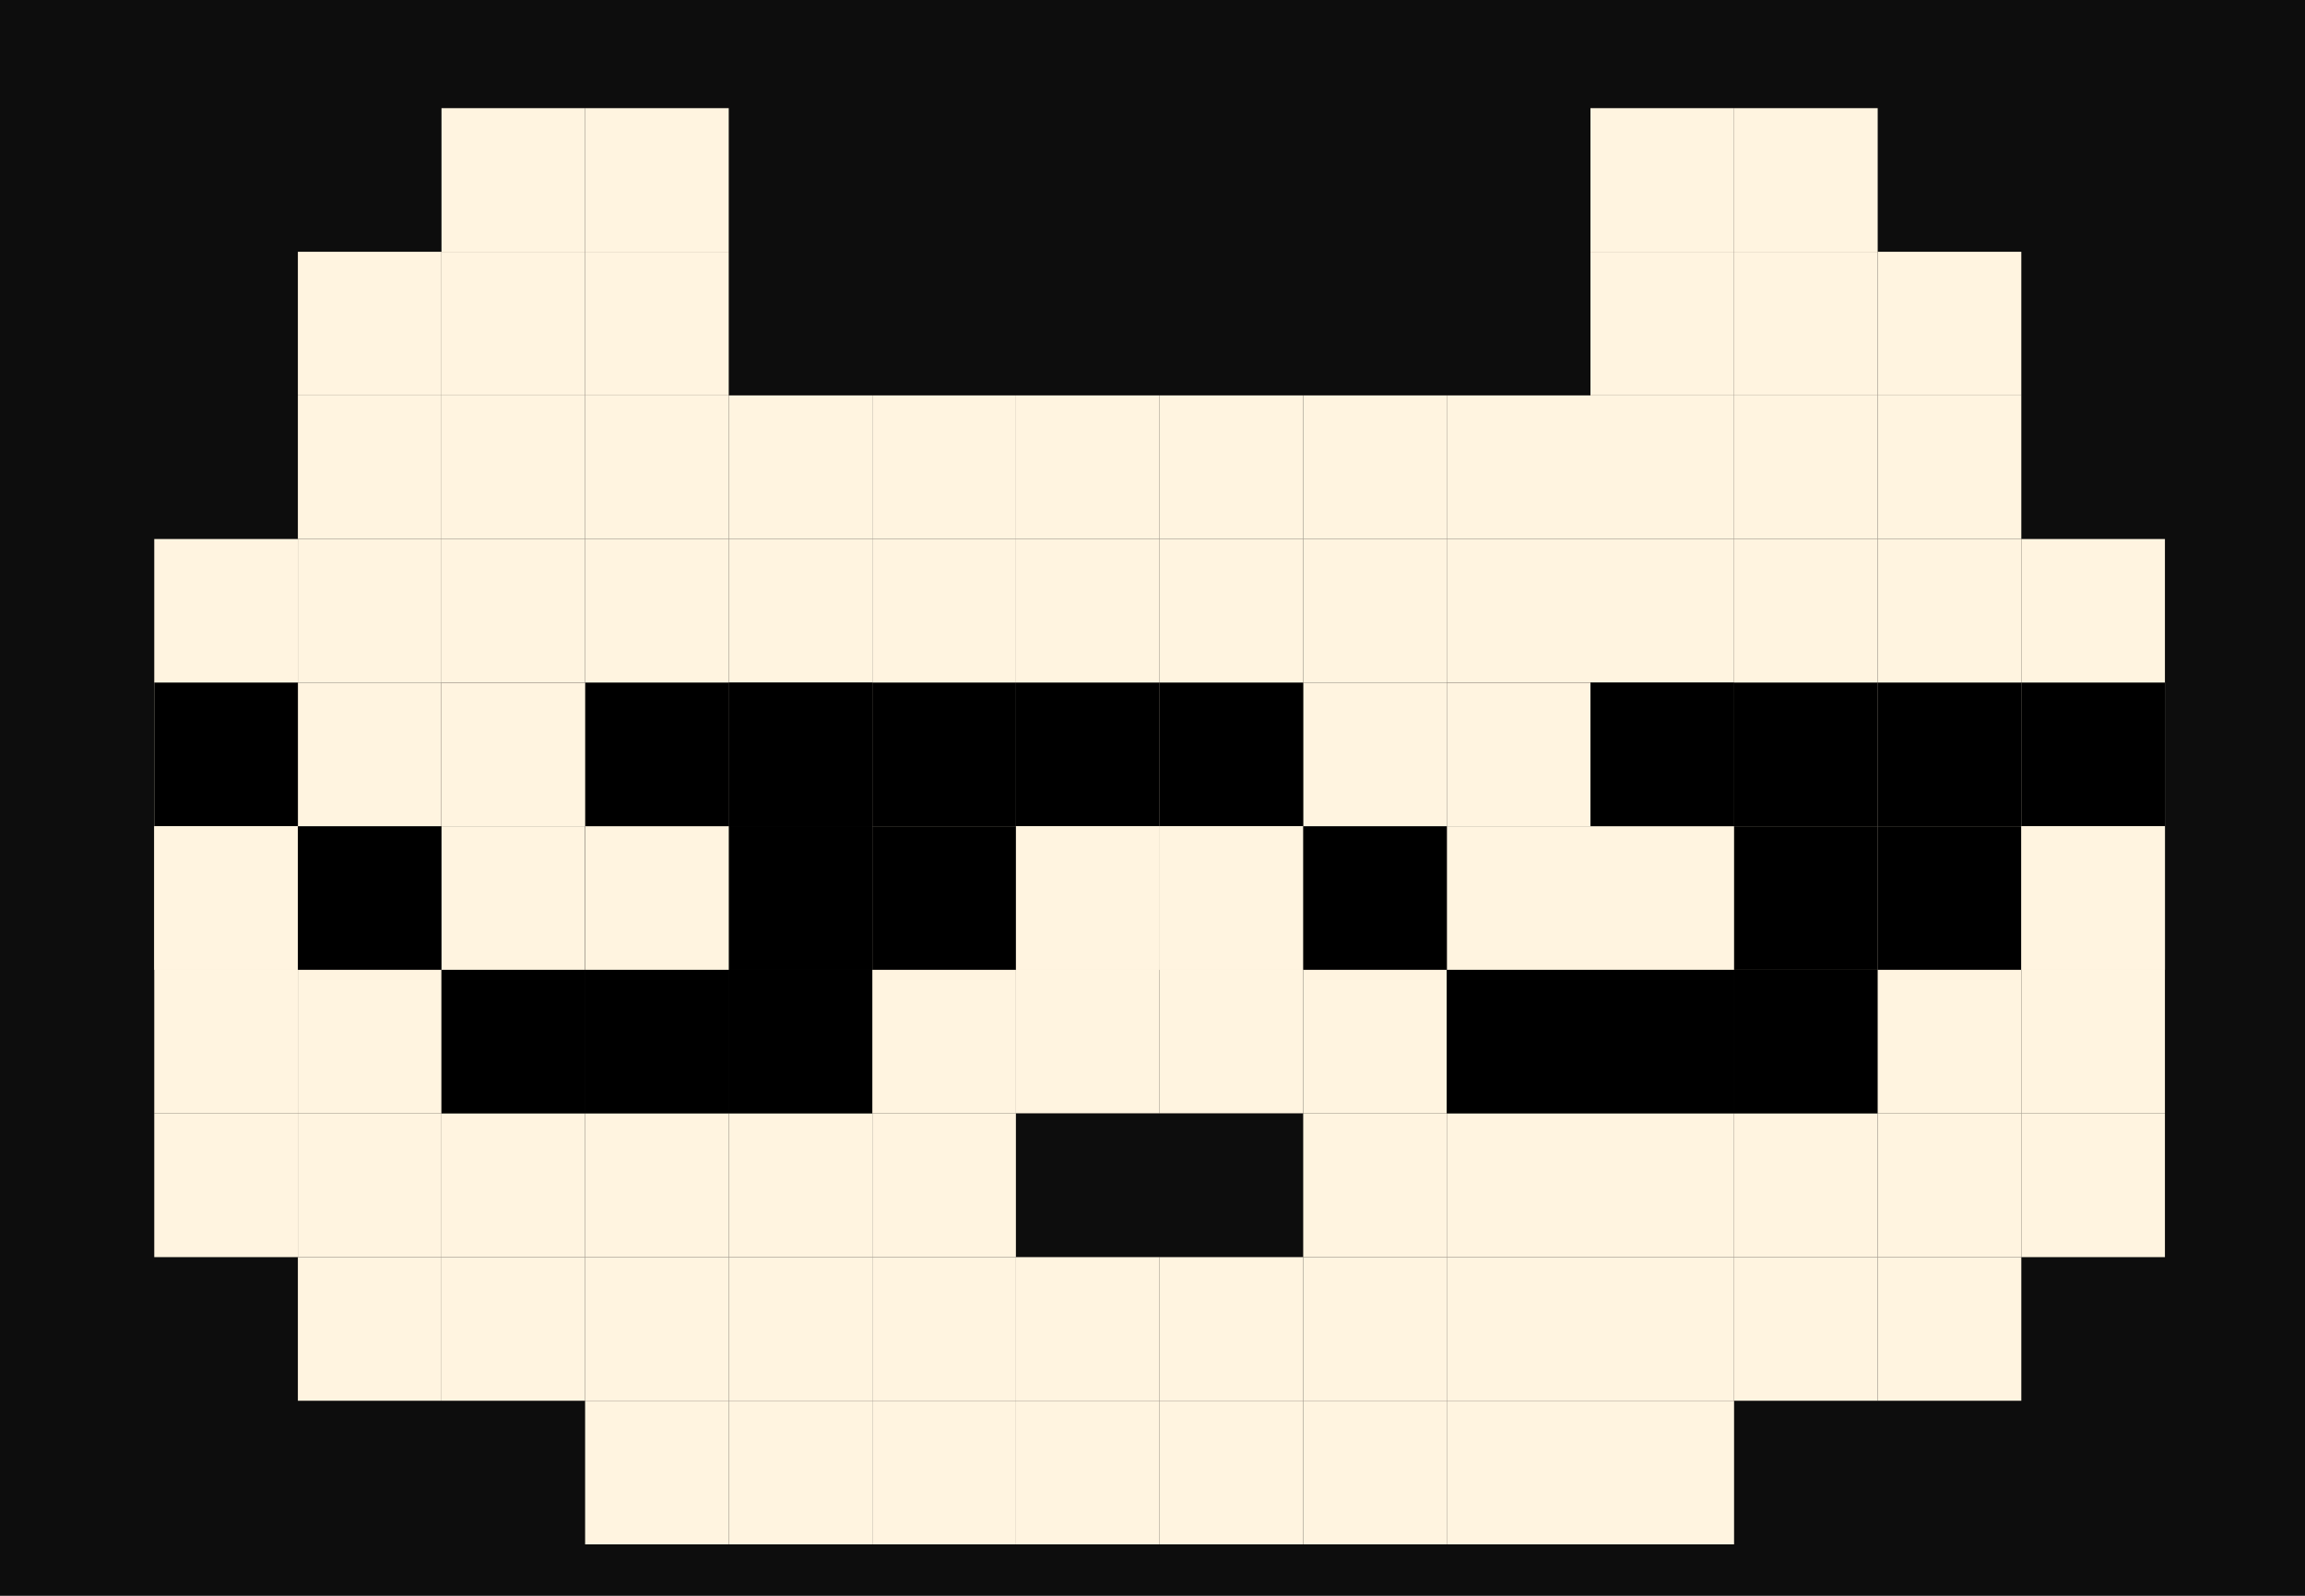
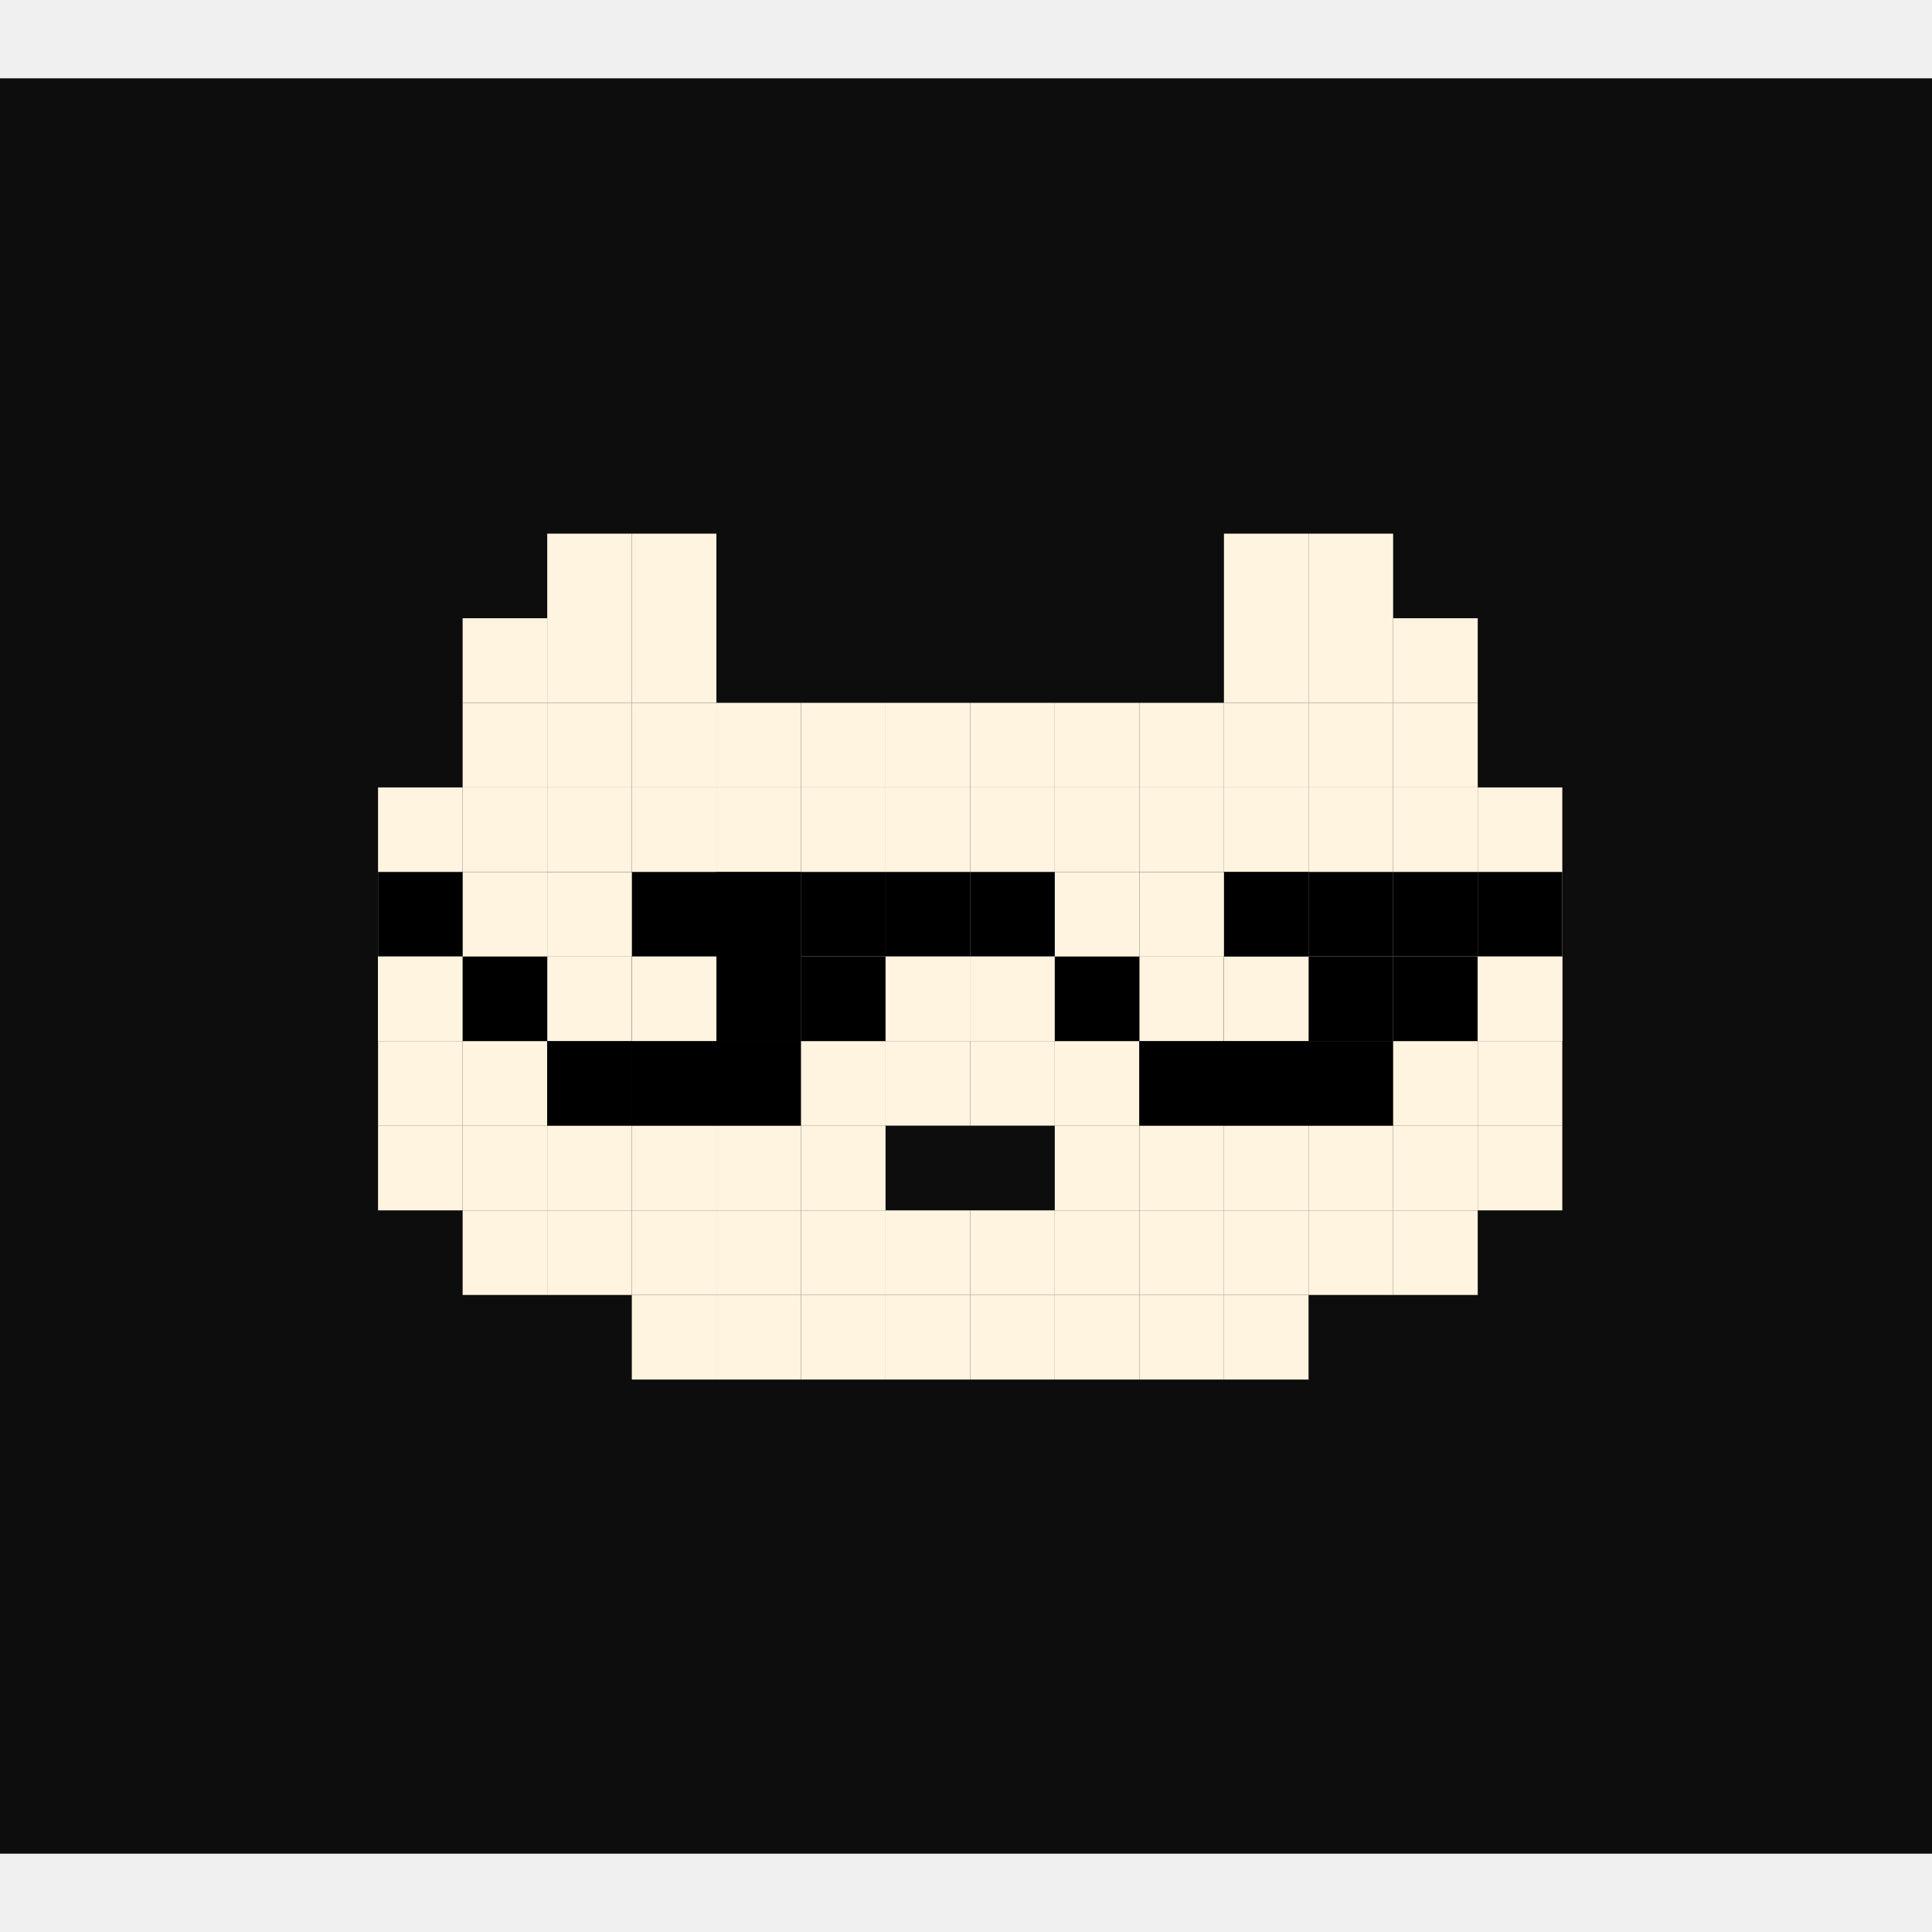
- <svg xmlns="http://www.w3.org/2000/svg" width="52" height="36" viewBox="0 0 52 36" fill="none">
-   <rect width="52" height="36" fill="#0D0D0D" />
+ <svg xmlns="http://www.w3.org/2000/svg" width="52" height="52" viewBox="-11 -15 74 68" fill="none">
+   <rect x="-11" y="-15" width="74" height="68" fill="#0D0D0D" />
  <g clip-path="url(#c)">
    <rect x="9.96" y="2.44" width="3.24" height="3.24" fill="#FFF4E0" />
    <rect x="13.2" y="2.44" width="3.24" height="3.24" fill="#FFF4E0" />
    <rect x="35.88" y="2.44" width="3.24" height="3.24" fill="#FFF4E0" />
    <rect x="39.12" y="2.44" width="3.24" height="3.24" fill="#FFF4E0" />
    <rect x="6.72" y="5.68" width="3.24" height="3.24" fill="#FFF4E0" />
    <rect x="9.96" y="5.68" width="3.24" height="3.24" fill="#FFF4E0" />
    <rect x="13.2" y="5.68" width="3.24" height="3.24" fill="#FFF4E0" />
    <rect x="35.88" y="5.68" width="3.24" height="3.24" fill="#FFF4E0" />
    <rect x="39.12" y="5.68" width="3.24" height="3.24" fill="#FFF4E0" />
    <rect x="42.36" y="5.68" width="3.24" height="3.24" fill="#FFF4E0" />
    <rect x="6.72" y="8.92" width="3.24" height="3.24" fill="#FFF4E0" />
    <rect x="9.96" y="8.92" width="3.24" height="3.24" fill="#FFF4E0" />
    <rect x="13.2" y="8.92" width="3.24" height="3.24" fill="#FFF4E0" />
    <rect x="16.44" y="8.92" width="3.24" height="3.24" fill="#FFF4E0" />
    <rect x="19.68" y="8.92" width="3.24" height="3.24" fill="#FFF4E0" />
    <rect x="22.92" y="8.92" width="3.24" height="3.24" fill="#FFF4E0" />
    <rect x="26.16" y="8.92" width="3.24" height="3.24" fill="#FFF4E0" />
    <rect x="29.4" y="8.92" width="3.24" height="3.24" fill="#FFF4E0" />
    <rect x="32.64" y="8.92" width="3.24" height="3.24" fill="#FFF4E0" />
    <rect x="35.88" y="8.92" width="3.24" height="3.24" fill="#FFF4E0" />
    <rect x="39.12" y="8.92" width="3.24" height="3.24" fill="#FFF4E0" />
    <rect x="42.36" y="8.92" width="3.24" height="3.24" fill="#FFF4E0" />
    <rect x="3.48" y="12.16" width="3.24" height="3.24" fill="#FFF4E0" />
    <rect x="6.72" y="12.16" width="3.24" height="3.24" fill="#FFF4E0" />
    <rect x="9.96" y="12.16" width="3.24" height="3.24" fill="#FFF4E0" />
    <rect x="13.2" y="12.16" width="3.24" height="3.24" fill="#FFF4E0" />
    <rect x="16.44" y="12.16" width="3.24" height="3.24" fill="#FFF4E0" />
    <rect x="19.68" y="12.16" width="3.24" height="3.24" fill="#FFF4E0" />
    <rect x="22.92" y="12.16" width="3.24" height="3.24" fill="#FFF4E0" />
    <rect x="26.16" y="12.16" width="3.24" height="3.24" fill="#FFF4E0" />
    <rect x="29.4" y="12.16" width="3.24" height="3.24" fill="#FFF4E0" />
    <rect x="32.64" y="12.16" width="3.24" height="3.24" fill="#FFF4E0" />
    <rect x="35.88" y="12.16" width="3.24" height="3.24" fill="#FFF4E0" />
    <rect x="39.12" y="12.16" width="3.24" height="3.24" fill="#FFF4E0" />
    <rect x="42.36" y="12.16" width="3.24" height="3.24" fill="#FFF4E0" />
    <rect x="45.6" y="12.16" width="3.24" height="3.24" fill="#FFF4E0" />
    <rect x="3.48" y="15.4" width="3.24" height="3.24" fill="#FFF4E0" />
    <rect x="6.72" y="15.4" width="3.24" height="3.24" fill="#FFF4E0" />
    <rect x="9.96" y="15.4" width="3.24" height="3.24" fill="#FFF4E0" />
    <rect x="13.2" y="15.4" width="3.24" height="3.24" fill="#FFF4E0" />
    <rect x="19.68" y="15.4" width="3.24" height="3.24" fill="#FFF4E0" />
    <rect x="22.92" y="15.4" width="3.24" height="3.24" fill="#FFF4E0" />
    <rect x="26.16" y="15.4" width="3.24" height="3.24" fill="#FFF4E0" />
    <rect x="29.4" y="15.4" width="3.24" height="3.24" fill="#FFF4E0" />
    <rect x="32.64" y="15.4" width="3.24" height="3.24" fill="#FFF4E0" />
    <rect x="39.12" y="15.4" width="3.24" height="3.24" fill="#FFF4E0" />
    <rect x="42.36" y="15.4" width="3.24" height="3.24" fill="#FFF4E0" />
    <rect x="45.6" y="15.4" width="3.24" height="3.24" fill="#FFF4E0" />
    <rect x="3.48" y="15.4" width="3.24" height="3.24" fill="black" />
    <rect x="9.96" y="15.4" width="3.24" height="3.24" fill="black" />
    <rect x="13.2" y="15.4" width="3.24" height="3.24" fill="black" />
    <rect x="16.44" y="15.4" width="3.24" height="3.24" fill="black" />
    <rect x="19.68" y="15.4" width="3.24" height="3.24" fill="black" />
    <rect x="22.92" y="15.4" width="3.24" height="3.24" fill="black" />
    <rect x="26.16" y="15.4" width="3.24" height="3.24" fill="black" />
    <rect x="32.64" y="15.4" width="3.24" height="3.24" fill="black" />
    <rect x="35.88" y="15.4" width="3.24" height="3.24" fill="black" />
    <rect x="39.12" y="15.4" width="3.24" height="3.24" fill="black" />
    <rect x="42.36" y="15.4" width="3.24" height="3.24" fill="black" />
    <rect x="45.6" y="15.4" width="3.24" height="3.24" fill="black" />
    <rect x="9.96" y="15.4" width="3.24" height="3.24" fill="#FFF4E0" />
    <rect x="32.64" y="15.4" width="3.24" height="3.24" fill="#FFF4E0" />
    <rect x="3.48" y="18.64" width="3.24" height="3.24" fill="#FFF4E0" />
    <rect x="6.72" y="18.64" width="3.24" height="3.24" fill="#FFF4E0" />
    <rect x="9.96" y="18.64" width="3.24" height="3.24" fill="#FFF4E0" />
    <rect x="13.2" y="18.64" width="3.24" height="3.24" fill="#FFF4E0" />
    <rect x="19.68" y="18.64" width="3.24" height="3.24" fill="#FFF4E0" />
    <rect x="22.92" y="18.64" width="3.24" height="3.24" fill="#FFF4E0" />
    <rect x="26.16" y="18.64" width="3.24" height="3.24" fill="#FFF4E0" />
    <rect x="29.4" y="18.64" width="3.24" height="3.24" fill="#FFF4E0" />
    <rect x="32.64" y="18.64" width="3.24" height="3.24" fill="#FFF4E0" />
    <rect x="39.12" y="18.64" width="3.24" height="3.24" fill="#FFF4E0" />
    <rect x="42.36" y="18.64" width="3.24" height="3.24" fill="#FFF4E0" />
    <rect x="45.6" y="18.64" width="3.24" height="3.24" fill="#FFF4E0" />
    <rect x="3.48" y="18.64" width="3.24" height="3.24" fill="#FFF4E0" />
    <rect x="6.72" y="18.64" width="3.24" height="3.24" fill="black" />
    <rect x="13.2" y="18.64" width="3.24" height="3.24" fill="black" />
    <rect x="16.44" y="18.64" width="3.24" height="3.24" fill="black" />
    <rect x="19.68" y="18.64" width="3.24" height="3.24" fill="black" />
    <rect x="22.92" y="18.64" width="3.24" height="3.24" fill="#FFF4E0" />
    <rect x="26.16" y="18.64" width="3.24" height="3.24" fill="#FFF4E0" />
    <rect x="29.4" y="18.64" width="3.24" height="3.24" fill="black" />
    <rect x="35.88" y="18.64" width="3.24" height="3.24" fill="black" />
    <rect x="39.12" y="18.64" width="3.24" height="3.24" fill="black" />
    <rect x="42.36" y="18.64" width="3.24" height="3.24" fill="black" />
    <rect x="45.6" y="18.64" width="3.24" height="3.24" fill="#FFF4E0" />
    <rect x="13.2" y="18.64" width="3.24" height="3.24" fill="#FFF4E0" />
    <rect x="35.88" y="18.64" width="3.24" height="3.24" fill="#FFF4E0" />
    <rect x="3.48" y="21.88" width="3.24" height="3.24" fill="#FFF4E0" />
    <rect x="6.72" y="21.88" width="3.24" height="3.24" fill="#FFF4E0" />
    <rect x="9.96" y="21.88" width="3.24" height="3.24" fill="black" />
    <rect x="13.2" y="21.88" width="3.24" height="3.24" fill="black" />
    <rect x="16.44" y="21.88" width="3.24" height="3.24" fill="black" />
    <rect x="19.68" y="21.88" width="3.24" height="3.24" fill="#FFF4E0" />
    <rect x="22.92" y="21.88" width="3.24" height="3.24" fill="#FFF4E0" />
    <rect x="26.16" y="21.88" width="3.24" height="3.24" fill="#FFF4E0" />
    <rect x="29.4" y="21.88" width="3.24" height="3.24" fill="#FFF4E0" />
    <rect x="32.64" y="21.88" width="3.24" height="3.24" fill="black" />
    <rect x="35.88" y="21.88" width="3.24" height="3.24" fill="black" />
    <rect x="39.12" y="21.88" width="3.24" height="3.24" fill="black" />
    <rect x="42.36" y="21.88" width="3.24" height="3.24" fill="#FFF4E0" />
    <rect x="45.6" y="21.88" width="3.24" height="3.24" fill="#FFF4E0" />
    <rect x="3.48" y="25.12" width="3.24" height="3.24" fill="#FFF4E0" />
    <rect x="6.72" y="25.12" width="3.24" height="3.24" fill="#FFF4E0" />
    <rect x="9.96" y="25.12" width="3.24" height="3.24" fill="#FFF4E0" />
    <rect x="13.2" y="25.12" width="3.24" height="3.24" fill="#FFF4E0" />
    <rect x="16.44" y="25.12" width="3.24" height="3.24" fill="#FFF4E0" />
    <rect x="19.68" y="25.12" width="3.24" height="3.24" fill="#FFF4E0" />
    <rect x="22.92" y="25.12" width="3.24" height="3.24" fill="#0D0D0D" />
    <rect x="26.16" y="25.12" width="3.24" height="3.24" fill="#0D0D0D" />
    <rect x="29.4" y="25.12" width="3.24" height="3.24" fill="#FFF4E0" />
    <rect x="32.64" y="25.12" width="3.24" height="3.24" fill="#FFF4E0" />
    <rect x="35.88" y="25.12" width="3.24" height="3.24" fill="#FFF4E0" />
    <rect x="39.12" y="25.12" width="3.24" height="3.24" fill="#FFF4E0" />
    <rect x="42.36" y="25.12" width="3.24" height="3.24" fill="#FFF4E0" />
    <rect x="45.6" y="25.12" width="3.24" height="3.24" fill="#FFF4E0" />
    <rect x="6.72" y="28.36" width="3.24" height="3.24" fill="#FFF4E0" />
    <rect x="9.96" y="28.36" width="3.24" height="3.24" fill="#FFF4E0" />
    <rect x="13.2" y="28.36" width="3.24" height="3.24" fill="#FFF4E0" />
    <rect x="16.44" y="28.36" width="3.24" height="3.24" fill="#FFF4E0" />
    <rect x="19.68" y="28.36" width="3.24" height="3.24" fill="#FFF4E0" />
    <rect x="22.92" y="28.36" width="3.24" height="3.24" fill="#FFF4E0" />
    <rect x="26.16" y="28.36" width="3.24" height="3.24" fill="#FFF4E0" />
    <rect x="29.4" y="28.36" width="3.24" height="3.24" fill="#FFF4E0" />
    <rect x="32.64" y="28.36" width="3.24" height="3.24" fill="#FFF4E0" />
    <rect x="35.88" y="28.36" width="3.24" height="3.24" fill="#FFF4E0" />
    <rect x="39.12" y="28.36" width="3.24" height="3.24" fill="#FFF4E0" />
    <rect x="42.36" y="28.36" width="3.24" height="3.24" fill="#FFF4E0" />
    <rect x="13.2" y="31.6" width="3.24" height="3.24" fill="#FFF4E0" />
    <rect x="16.44" y="31.6" width="3.24" height="3.24" fill="#FFF4E0" />
    <rect x="19.68" y="31.6" width="3.24" height="3.24" fill="#FFF4E0" />
    <rect x="22.92" y="31.6" width="3.24" height="3.24" fill="#FFF4E0" />
    <rect x="26.16" y="31.6" width="3.24" height="3.24" fill="#FFF4E0" />
    <rect x="29.4" y="31.6" width="3.24" height="3.24" fill="#FFF4E0" />
    <rect x="32.64" y="31.6" width="3.24" height="3.24" fill="#FFF4E0" />
    <rect x="35.88" y="31.6" width="3.24" height="3.24" fill="#FFF4E0" />
  </g>
  <defs>
    <clipPath id="c">
      <rect width="52" height="36" fill="white" />
    </clipPath>
  </defs>
</svg>
